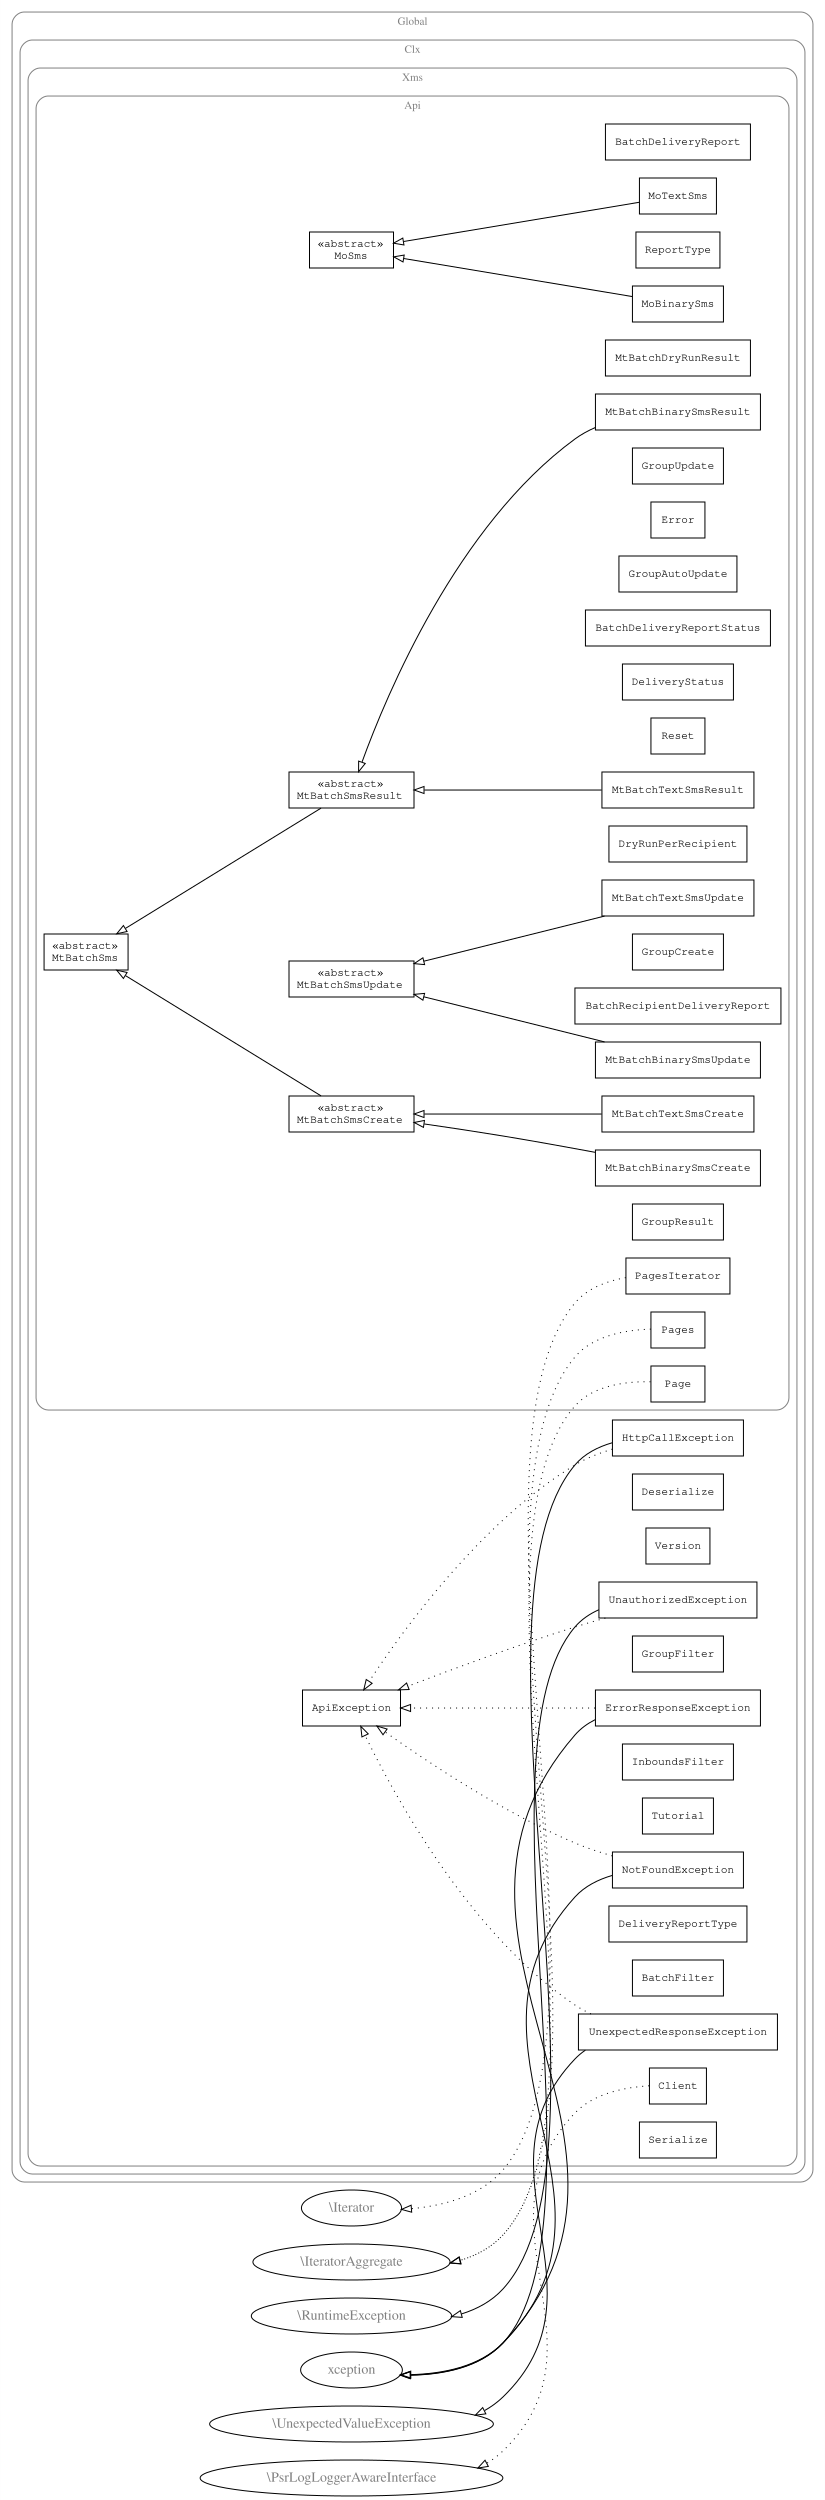
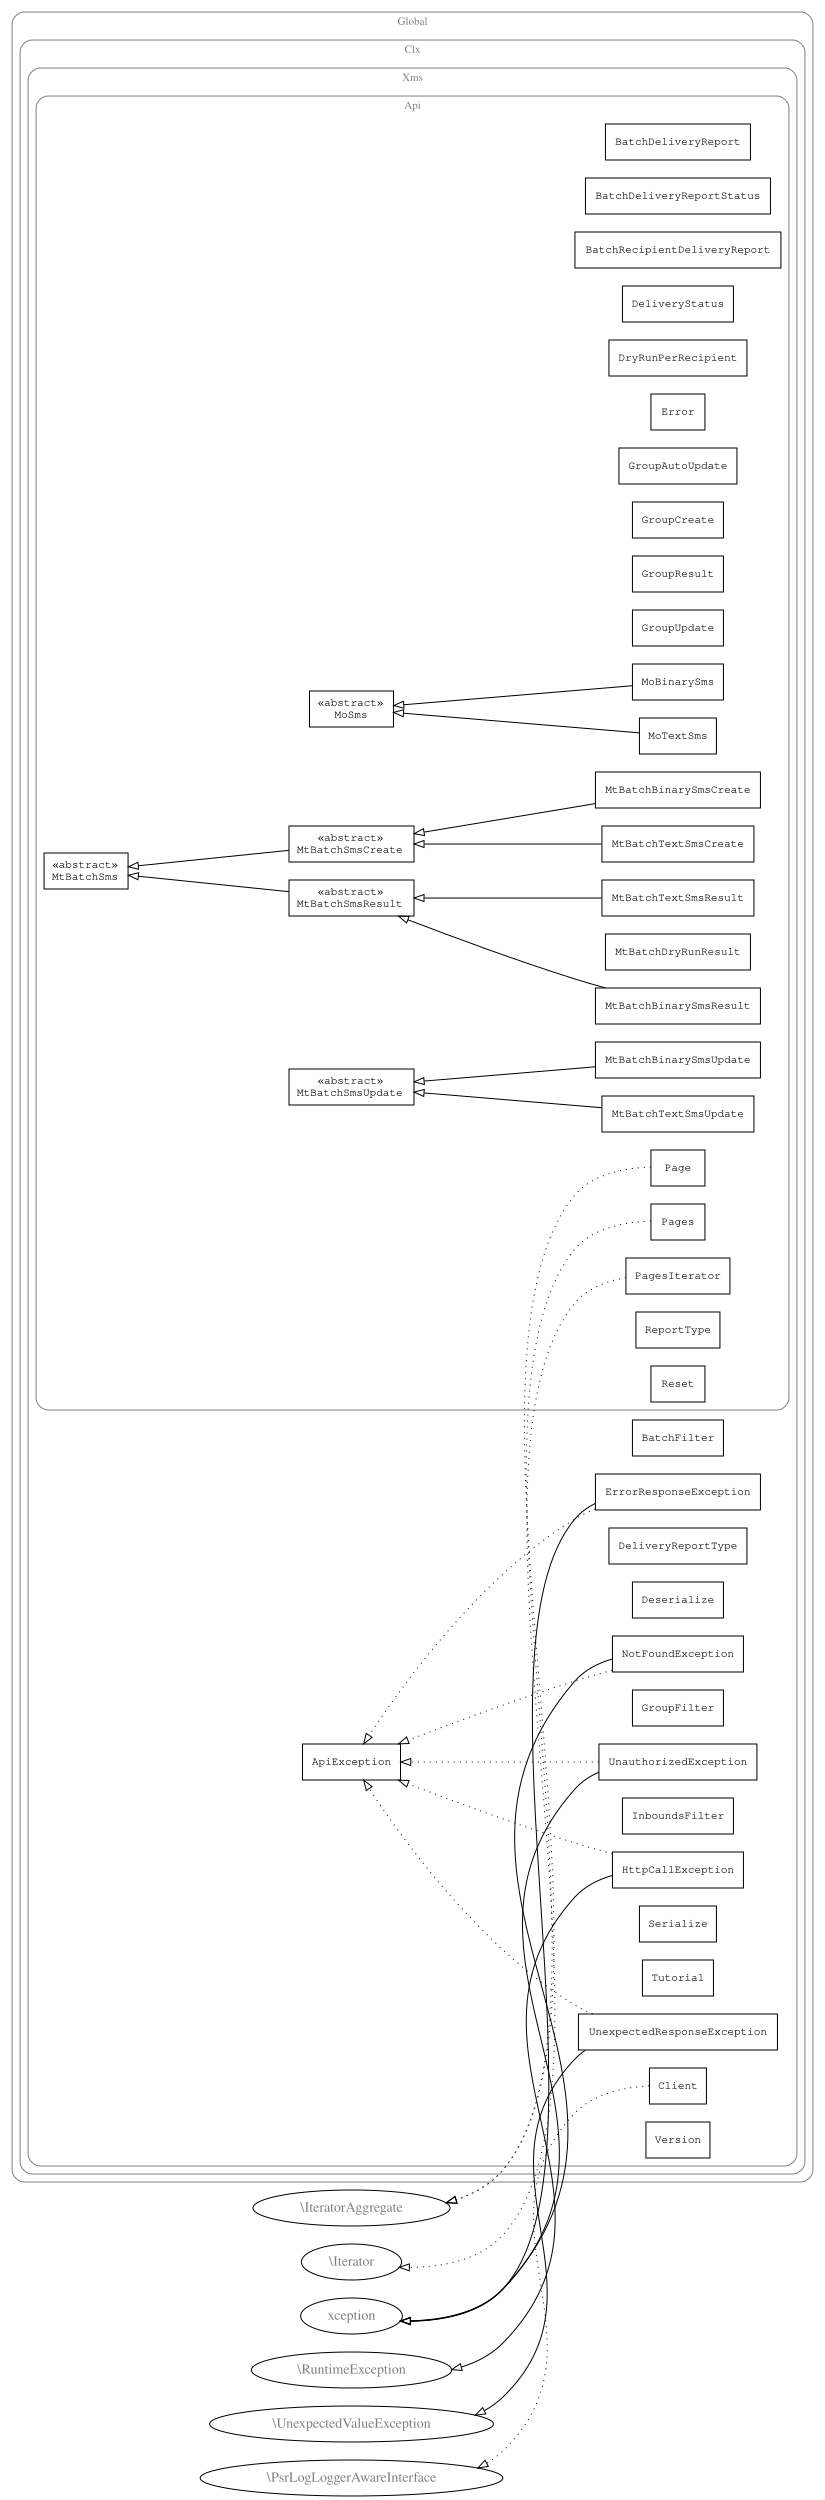
<svg xmlns="http://www.w3.org/2000/svg" width="825pt" height="2500pt" viewBox="0.00 0.00 824.87 2500.00">
  <g id="graph0" class="graph" transform="scale(1 1) rotate(0) translate(4 2496)">
    <polygon fill="white" stroke="none" points="-4,4 -4,-2496 820.873,-2496 820.873,4 -4,4" />
    <g id="clust1" class="cluster">
      <path fill="none" stroke="gray" d="M20,-314C20,-314 796.873,-314 796.873,-314 802.873,-314 808.873,-320 808.873,-326 808.873,-326 808.873,-2472 808.873,-2472 808.873,-2478 802.873,-2484 796.873,-2484 796.873,-2484 20,-2484 20,-2484 14,-2484 8,-2478 8,-2472 8,-2472 8,-326 8,-326 8,-320 14,-314 20,-314" />
      <text text-anchor="middle" x="408.437" y="-2471.2" font-family="Times,serif" font-size="11.00" fill="gray">Global</text>
    </g>
    <g id="clust2" class="cluster">
      <path fill="none" stroke="gray" d="M28,-322C28,-322 788.873,-322 788.873,-322 794.873,-322 800.873,-328 800.873,-334 800.873,-334 800.873,-2444 800.873,-2444 800.873,-2450 794.873,-2456 788.873,-2456 788.873,-2456 28,-2456 28,-2456 22,-2456 16,-2450 16,-2444 16,-2444 16,-334 16,-334 16,-328 22,-322 28,-322" />
      <text text-anchor="middle" x="408.437" y="-2443.2" font-family="Times,serif" font-size="11.00" fill="gray">Clx</text>
    </g>
    <g id="clust3" class="cluster">
      <path fill="none" stroke="gray" d="M36,-330C36,-330 780.873,-330 780.873,-330 786.873,-330 792.873,-336 792.873,-342 792.873,-342 792.873,-2416 792.873,-2416 792.873,-2422 786.873,-2428 780.873,-2428 780.873,-2428 36,-2428 36,-2428 30,-2428 24,-2422 24,-2416 24,-2416 24,-342 24,-342 24,-336 30,-330 36,-330" />
      <text text-anchor="middle" x="408.437" y="-2415.2" font-family="Times,serif" font-size="11.00" fill="gray">Xms</text>
    </g>
    <g id="clust4" class="cluster">
      <path fill="none" stroke="gray" d="M44,-1086C44,-1086 772.873,-1086 772.873,-1086 778.873,-1086 784.873,-1092 784.873,-1098 784.873,-1098 784.873,-2388 784.873,-2388 784.873,-2394 778.873,-2400 772.873,-2400 772.873,-2400 44,-2400 44,-2400 38,-2400 32,-2394 32,-2388 32,-2388 32,-1098 32,-1098 32,-1092 38,-1086 44,-1086" />
      <text text-anchor="middle" x="408.437" y="-2387.2" font-family="Times,serif" font-size="11.00" fill="gray">Api</text>
    </g>
    <g id="node1" class="node">
-       <polygon fill="none" stroke="black" points="389.437,-2264 305.437,-2264 305.437,-2228 389.437,-2228 389.437,-2264" />
-       <text text-anchor="start" x="313.437" y="-2249.2" font-family="Courier,monospace" font-size="11.00">«abstract»</text>
-       <text text-anchor="start" x="330.437" y="-2237.2" font-family="Courier,monospace" font-size="11.00">MoSms</text>
-     </g>
-     <g id="node2" class="node">
      <polygon fill="none" stroke="black" points="746.373,-2372 601.373,-2372 601.373,-2336 746.373,-2336 746.373,-2372" />
      <text text-anchor="middle" x="673.873" y="-2351.2" font-family="Courier,monospace" font-size="11.00">BatchDeliveryReport</text>
    </g>
+     <g id="node2" class="node">
+       <polygon fill="none" stroke="black" points="766.373,-2318 581.373,-2318 581.373,-2282 766.373,-2282 766.373,-2318" />
+       <text text-anchor="middle" x="673.873" y="-2297.2" font-family="Courier,monospace" font-size="11.00">BatchDeliveryReportStatus</text>
+     </g>
    <g id="node3" class="node">
+       <polygon fill="none" stroke="black" points="776.873,-2264 570.873,-2264 570.873,-2228 776.873,-2228 776.873,-2264" />
+       <text text-anchor="middle" x="673.873" y="-2243.2" font-family="Courier,monospace" font-size="11.00">BatchRecipientDeliveryReport</text>
+     </g>
+     <g id="node4" class="node">
+       <polygon fill="none" stroke="black" points="729.373,-2210 618.373,-2210 618.373,-2174 729.373,-2174 729.373,-2210" />
+       <text text-anchor="middle" x="673.873" y="-2189.2" font-family="Courier,monospace" font-size="11.00">DeliveryStatus</text>
+     </g>
+     <g id="node5" class="node">
+       <polygon fill="none" stroke="black" points="742.873,-2156 604.873,-2156 604.873,-2120 742.873,-2120 742.873,-2156" />
+       <text text-anchor="middle" x="673.873" y="-2135.2" font-family="Courier,monospace" font-size="11.00">DryRunPerRecipient</text>
+     </g>
+     <g id="node6" class="node">
+       <polygon fill="none" stroke="black" points="700.873,-2102 646.873,-2102 646.873,-2066 700.873,-2066 700.873,-2102" />
+       <text text-anchor="middle" x="673.873" y="-2081.2" font-family="Courier,monospace" font-size="11.00">Error</text>
+     </g>
+     <g id="node7" class="node">
+       <polygon fill="none" stroke="black" points="732.873,-2048 614.873,-2048 614.873,-2012 732.873,-2012 732.873,-2048" />
+       <text text-anchor="middle" x="673.873" y="-2027.2" font-family="Courier,monospace" font-size="11.00">GroupAutoUpdate</text>
+     </g>
+     <g id="node8" class="node">
+       <polygon fill="none" stroke="black" points="719.373,-1994 628.373,-1994 628.373,-1958 719.373,-1958 719.373,-1994" />
+       <text text-anchor="middle" x="673.873" y="-1973.2" font-family="Courier,monospace" font-size="11.00">GroupCreate</text>
+     </g>
+     <g id="node9" class="node">
+       <polygon fill="none" stroke="black" points="719.373,-1940 628.373,-1940 628.373,-1904 719.373,-1904 719.373,-1940" />
+       <text text-anchor="middle" x="673.873" y="-1919.2" font-family="Courier,monospace" font-size="11.00">GroupResult</text>
+     </g>
+     <g id="node10" class="node">
+       <polygon fill="none" stroke="black" points="719.373,-1886 628.373,-1886 628.373,-1850 719.373,-1850 719.373,-1886" />
+       <text text-anchor="middle" x="673.873" y="-1865.2" font-family="Courier,monospace" font-size="11.00">GroupUpdate</text>
+     </g>
+     <g id="node11" class="node">
+       <polygon fill="none" stroke="black" points="719.373,-1832 628.373,-1832 628.373,-1796 719.373,-1796 719.373,-1832" />
+       <text text-anchor="middle" x="673.873" y="-1811.2" font-family="Courier,monospace" font-size="11.00">MoBinarySms</text>
+     </g>
+     <g id="node12" class="node">
+       <polygon fill="none" stroke="black" points="389.437,-1805 305.437,-1805 305.437,-1769 389.437,-1769 389.437,-1805" />
+       <text text-anchor="start" x="313.437" y="-1790.2" font-family="Courier,monospace" font-size="11.00">«abstract»</text>
+       <text text-anchor="start" x="330.437" y="-1778.2" font-family="Courier,monospace" font-size="11.00">MoSms</text>
+     </g>
+     <g id="edge1" class="edge">
+       <path fill="none" stroke="black" d="M628.102,-1810.27C568.329,-1805.3 462.702,-1796.51 399.772,-1791.27" />
+       <polygon fill="none" stroke="black" points="399.93,-1787.77 389.674,-1790.43 399.349,-1794.75 399.93,-1787.77" />
+     </g>
+     <g id="node13" class="node">
+       <polygon fill="none" stroke="black" points="712.373,-1778 635.373,-1778 635.373,-1742 712.373,-1742 712.373,-1778" />
+       <text text-anchor="middle" x="673.873" y="-1757.2" font-family="Courier,monospace" font-size="11.00">MoTextSms</text>
+     </g>
+     <g id="edge2" class="edge">
+       <path fill="none" stroke="black" d="M635.339,-1763.12C577.153,-1767.97 465.073,-1777.29 399.548,-1782.75" />
+       <polygon fill="none" stroke="black" points="399.122,-1779.27 389.447,-1783.59 399.703,-1786.25 399.122,-1779.27" />
+     </g>
+     <g id="node14" class="node">
+       <polygon fill="none" stroke="black" points="756.373,-1724 591.373,-1724 591.373,-1688 756.373,-1688 756.373,-1724" />
+       <text text-anchor="middle" x="673.873" y="-1703.2" font-family="Courier,monospace" font-size="11.00">MtBatchBinarySmsCreate</text>
+     </g>
+     <g id="node19" class="node">
+       <polygon fill="none" stroke="black" points="409.937,-1670 284.937,-1670 284.937,-1634 409.937,-1634 409.937,-1670" />
+       <text text-anchor="start" x="313.437" y="-1655.2" font-family="Courier,monospace" font-size="11.00">«abstract»</text>
+       <text text-anchor="start" x="292.937" y="-1643.2" font-family="Courier,monospace" font-size="11.00">MtBatchSmsCreate</text>
+     </g>
+     <g id="edge3" class="edge">
+       <path fill="none" stroke="black" d="M591.004,-1692.37C538.296,-1683.6 470.448,-1672.31 419.917,-1663.9" />
+       <polygon fill="none" stroke="black" points="420.49,-1660.44 410.051,-1662.26 419.341,-1667.35 420.49,-1660.44" />
+     </g>
+     <g id="node15" class="node">
+       <polygon fill="none" stroke="black" points="756.373,-1508 591.373,-1508 591.373,-1472 756.373,-1472 756.373,-1508" />
+       <text text-anchor="middle" x="673.873" y="-1487.2" font-family="Courier,monospace" font-size="11.00">MtBatchBinarySmsResult</text>
+     </g>
+     <g id="node20" class="node">
+       <polygon fill="none" stroke="black" points="409.937,-1616 284.937,-1616 284.937,-1580 409.937,-1580 409.937,-1616" />
+       <text text-anchor="start" x="313.437" y="-1601.2" font-family="Courier,monospace" font-size="11.00">«abstract»</text>
+       <text text-anchor="start" x="292.937" y="-1589.2" font-family="Courier,monospace" font-size="11.00">MtBatchSmsResult</text>
+     </g>
+     <g id="edge4" class="edge">
+       <path fill="none" stroke="black" d="M601.302,-1508.07C591.047,-1510.91 580.661,-1513.93 570.873,-1517 513.333,-1535.05 448.677,-1559.02 403.966,-1576.19" />
+       <polygon fill="none" stroke="black" points="402.529,-1573 394.457,-1579.86 405.046,-1579.53 402.529,-1573" />
+     </g>
+     <g id="node16" class="node">
+       <polygon fill="none" stroke="black" points="756.373,-1454 591.373,-1454 591.373,-1418 756.373,-1418 756.373,-1454" />
+       <text text-anchor="middle" x="673.873" y="-1433.2" font-family="Courier,monospace" font-size="11.00">MtBatchBinarySmsUpdate</text>
+     </g>
+     <g id="node21" class="node">
+       <polygon fill="none" stroke="black" points="409.937,-1427 284.937,-1427 284.937,-1391 409.937,-1391 409.937,-1427" />
+       <text text-anchor="start" x="313.437" y="-1412.2" font-family="Courier,monospace" font-size="11.00">«abstract»</text>
+       <text text-anchor="start" x="292.937" y="-1400.2" font-family="Courier,monospace" font-size="11.00">MtBatchSmsUpdate</text>
+     </g>
+     <g id="edge5" class="edge">
+       <path fill="none" stroke="black" d="M591.004,-1429.19C538.406,-1424.81 470.731,-1419.18 420.233,-1414.97" />
+       <polygon fill="none" stroke="black" points="420.307,-1411.47 410.051,-1414.13 419.726,-1418.45 420.307,-1411.47" />
+     </g>
+     <g id="node17" class="node">
+       <polygon fill="none" stroke="black" points="746.373,-1562 601.373,-1562 601.373,-1526 746.373,-1526 746.373,-1562" />
+       <text text-anchor="middle" x="673.873" y="-1541.2" font-family="Courier,monospace" font-size="11.00">MtBatchDryRunResult</text>
+     </g>
+     <g id="node18" class="node">
+       <polygon fill="none" stroke="black" points="124,-1643 40,-1643 40,-1607 124,-1607 124,-1643" />
+       <text text-anchor="start" x="48" y="-1628.2" font-family="Courier,monospace" font-size="11.00">«abstract»</text>
+       <text text-anchor="start" x="48" y="-1616.2" font-family="Courier,monospace" font-size="11.00">MtBatchSms</text>
+     </g>
+     <g id="edge6" class="edge">
+       <path fill="none" stroke="black" d="M284.672,-1645.67C238.915,-1640.98 177.292,-1634.66 134.252,-1630.25" />
+       <polygon fill="none" stroke="black" points="134.581,-1626.77 124.276,-1629.23 133.867,-1633.73 134.581,-1626.77" />
+     </g>
+     <g id="edge7" class="edge">
+       <path fill="none" stroke="black" d="M284.672,-1604.33C238.915,-1609.02 177.292,-1615.34 134.252,-1619.75" />
+       <polygon fill="none" stroke="black" points="133.867,-1616.27 124.276,-1620.77 134.581,-1623.23 133.867,-1616.27" />
+     </g>
+     <g id="node22" class="node">
+       <polygon fill="none" stroke="black" points="749.873,-1670 597.873,-1670 597.873,-1634 749.873,-1634 749.873,-1670" />
+       <text text-anchor="middle" x="673.873" y="-1649.2" font-family="Courier,monospace" font-size="11.00">MtBatchTextSmsCreate</text>
+     </g>
+     <g id="edge8" class="edge">
+       <path fill="none" stroke="black" d="M597.625,-1652C544.188,-1652 472.874,-1652 420.23,-1652" />
+       <polygon fill="none" stroke="black" points="419.961,-1648.5 409.961,-1652 419.961,-1655.5 419.961,-1648.5" />
+     </g>
+     <g id="node23" class="node">
      <polygon fill="none" stroke="black" points="749.873,-1616 597.873,-1616 597.873,-1580 749.873,-1580 749.873,-1616" />
-       <text text-anchor="middle" x="673.873" y="-1595.2" font-family="Courier,monospace" font-size="11.00">MtBatchTextSmsUpdate</text>
-     </g>
-     <g id="node22" class="node">
-       <polygon fill="none" stroke="black" points="409.937,-1535 284.937,-1535 284.937,-1499 409.937,-1499 409.937,-1535" />
-       <text text-anchor="start" x="313.437" y="-1520.2" font-family="Courier,monospace" font-size="11.00">«abstract»</text>
-       <text text-anchor="start" x="292.937" y="-1508.2" font-family="Courier,monospace" font-size="11.00">MtBatchSmsUpdate</text>
-     </g>
-     <g id="edge3" class="edge">
-       <path fill="none" stroke="black" d="M600.467,-1579.92C546.58,-1566.47 473.386,-1548.2 419.76,-1534.81" />
-       <polygon fill="none" stroke="black" points="420.534,-1531.39 409.984,-1532.37 418.839,-1538.18 420.534,-1531.39" />
-     </g>
-     <g id="node4" class="node">
-       <polygon fill="none" stroke="black" points="715.873,-2264 631.873,-2264 631.873,-2228 715.873,-2228 715.873,-2264" />
-       <text text-anchor="middle" x="673.873" y="-2243.2" font-family="Courier,monospace" font-size="11.00">ReportType</text>
-     </g>
-     <g id="node5" class="node">
-       <polygon fill="none" stroke="black" points="756.373,-2102 591.373,-2102 591.373,-2066 756.373,-2066 756.373,-2102" />
-       <text text-anchor="middle" x="673.873" y="-2081.2" font-family="Courier,monospace" font-size="11.00">MtBatchBinarySmsResult</text>
-     </g>
-     <g id="node23" class="node">
-       <polygon fill="none" stroke="black" points="409.937,-1724 284.937,-1724 284.937,-1688 409.937,-1688 409.937,-1724" />
-       <text text-anchor="start" x="313.437" y="-1709.2" font-family="Courier,monospace" font-size="11.00">«abstract»</text>
-       <text text-anchor="start" x="292.937" y="-1697.2" font-family="Courier,monospace" font-size="11.00">MtBatchSmsResult</text>
-     </g>
-     <g id="edge6" class="edge">
-       <path fill="none" stroke="black" d="M591.219,-2068.47C583.994,-2065.33 577.079,-2061.55 570.873,-2057 452.939,-1970.59 382.329,-1801.02 358.023,-1734.11" />
-       <polygon fill="none" stroke="black" points="361.174,-1732.53 354.52,-1724.28 354.581,-1734.88 361.174,-1732.53" />
-     </g>
-     <g id="node6" class="node">
-       <polygon fill="none" stroke="black" points="746.373,-2156 601.373,-2156 601.373,-2120 746.373,-2120 746.373,-2156" />
-       <text text-anchor="middle" x="673.873" y="-2135.2" font-family="Courier,monospace" font-size="11.00">MtBatchDryRunResult</text>
-     </g>
-     <g id="node7" class="node">
-       <polygon fill="none" stroke="black" points="712.373,-2318 635.373,-2318 635.373,-2282 712.373,-2282 712.373,-2318" />
-       <text text-anchor="middle" x="673.873" y="-2297.2" font-family="Courier,monospace" font-size="11.00">MoTextSms</text>
-     </g>
-     <g id="edge7" class="edge">
-       <path fill="none" stroke="black" d="M635.339,-2293.75C577.153,-2284.07 465.073,-2265.41 399.548,-2254.51" />
-       <polygon fill="none" stroke="black" points="399.886,-2251.02 389.447,-2252.83 398.736,-2257.92 399.886,-2251.02" />
-     </g>
-     <g id="node8" class="node">
-       <polygon fill="none" stroke="black" points="719.373,-2048 628.373,-2048 628.373,-2012 719.373,-2012 719.373,-2048" />
-       <text text-anchor="middle" x="673.873" y="-2027.2" font-family="Courier,monospace" font-size="11.00">GroupUpdate</text>
-     </g>
-     <g id="node9" class="node">
-       <polygon fill="none" stroke="black" points="700.873,-1994 646.873,-1994 646.873,-1958 700.873,-1958 700.873,-1994" />
-       <text text-anchor="middle" x="673.873" y="-1973.2" font-family="Courier,monospace" font-size="11.00">Error</text>
-     </g>
-     <g id="node10" class="node">
-       <polygon fill="none" stroke="black" points="124,-1562 40,-1562 40,-1526 124,-1526 124,-1562" />
-       <text text-anchor="start" x="48" y="-1547.2" font-family="Courier,monospace" font-size="11.00">«abstract»</text>
-       <text text-anchor="start" x="48" y="-1535.2" font-family="Courier,monospace" font-size="11.00">MtBatchSms</text>
-     </g>
-     <g id="node11" class="node">
-       <polygon fill="none" stroke="black" points="732.873,-1940 614.873,-1940 614.873,-1904 732.873,-1904 732.873,-1940" />
-       <text text-anchor="middle" x="673.873" y="-1919.2" font-family="Courier,monospace" font-size="11.00">GroupAutoUpdate</text>
-     </g>
-     <g id="node12" class="node">
-       <polygon fill="none" stroke="black" points="766.373,-1886 581.373,-1886 581.373,-1850 766.373,-1850 766.373,-1886" />
-       <text text-anchor="middle" x="673.873" y="-1865.2" font-family="Courier,monospace" font-size="11.00">BatchDeliveryReportStatus</text>
-     </g>
-     <g id="node13" class="node">
-       <polygon fill="none" stroke="black" points="729.373,-1832 618.373,-1832 618.373,-1796 729.373,-1796 729.373,-1832" />
-       <text text-anchor="middle" x="673.873" y="-1811.2" font-family="Courier,monospace" font-size="11.00">DeliveryStatus</text>
-     </g>
-     <g id="node14" class="node">
-       <polygon fill="none" stroke="black" points="700.873,-1778 646.873,-1778 646.873,-1742 700.873,-1742 700.873,-1778" />
-       <text text-anchor="middle" x="673.873" y="-1757.2" font-family="Courier,monospace" font-size="11.00">Reset</text>
-     </g>
-     <g id="node15" class="node">
+       <text text-anchor="middle" x="673.873" y="-1595.2" font-family="Courier,monospace" font-size="11.00">MtBatchTextSmsResult</text>
+     </g>
+     <g id="edge9" class="edge">
+       <path fill="none" stroke="black" d="M597.625,-1598C544.188,-1598 472.874,-1598 420.23,-1598" />
+       <polygon fill="none" stroke="black" points="419.961,-1594.5 409.961,-1598 419.961,-1601.5 419.961,-1594.5" />
+     </g>
+     <g id="node24" class="node">
+       <polygon fill="none" stroke="black" points="749.873,-1400 597.873,-1400 597.873,-1364 749.873,-1364 749.873,-1400" />
+       <text text-anchor="middle" x="673.873" y="-1379.2" font-family="Courier,monospace" font-size="11.00">MtBatchTextSmsUpdate</text>
+     </g>
+     <g id="edge10" class="edge">
+       <path fill="none" stroke="black" d="M597.625,-1388.26C544.188,-1392.71 472.874,-1398.64 420.23,-1403.03" />
+       <polygon fill="none" stroke="black" points="419.637,-1399.56 409.961,-1403.88 420.217,-1406.54 419.637,-1399.56" />
+     </g>
+     <g id="node25" class="node">
+       <polygon fill="none" stroke="black" points="700.873,-1346 646.873,-1346 646.873,-1310 700.873,-1310 700.873,-1346" />
+       <text text-anchor="middle" x="673.873" y="-1325.2" font-family="Courier,monospace" font-size="11.00">Page</text>
+     </g>
+     <g id="node45" class="node">
+       <ellipse fill="none" stroke="black" cx="347.437" cy="-288" rx="98.583" ry="18" />
+       <text text-anchor="middle" x="347.437" y="-284.3" font-family="Times,serif" font-size="14.00" fill="gray">\IteratorAggregate</text>
+     </g>
+     <g id="edge11" class="edge">
+       <path fill="none" stroke="black" stroke-dasharray="1,5" d="M646.696,-1328.92C623.01,-1328.2 589.126,-1322.99 570.873,-1301 432.101,-1133.84 638.591,-492.371 498.873,-326 486.814,-311.641 470.19,-302.281 452.376,-296.263" />
+       <polygon fill="none" stroke="black" points="452.963,-292.784 442.378,-293.253 450.945,-299.487 452.963,-292.784" />
+     </g>
+     <g id="node26" class="node">
+       <polygon fill="none" stroke="black" points="700.873,-1292 646.873,-1292 646.873,-1256 700.873,-1256 700.873,-1292" />
+       <text text-anchor="middle" x="673.873" y="-1271.2" font-family="Courier,monospace" font-size="11.00">Pages</text>
+     </g>
+     <g id="edge12" class="edge">
+       <path fill="none" stroke="black" stroke-dasharray="1,5" d="M646.718,-1274.91C623.047,-1274.17 589.174,-1268.95 570.873,-1247 439.404,-1089.33 631.234,-482.923 498.873,-326 486.783,-311.667 470.146,-302.319 452.327,-296.304" />
+       <polygon fill="none" stroke="black" points="452.912,-292.825 442.328,-293.296 450.895,-299.529 452.912,-292.825" />
+     </g>
+     <g id="node27" class="node">
      <polygon fill="none" stroke="black" points="725.873,-1238 621.873,-1238 621.873,-1202 725.873,-1202 725.873,-1238" />
      <text text-anchor="middle" x="673.873" y="-1217.2" font-family="Courier,monospace" font-size="11.00">PagesIterator</text>
    </g>
-     <g id="node47" class="node">
-       <ellipse fill="none" stroke="black" cx="347.437" cy="-288" rx="50.091" ry="18" />
-       <text text-anchor="middle" x="347.437" y="-284.3" font-family="Times,serif" font-size="14.00" fill="gray">\Iterator</text>
-     </g>
-     <g id="edge10" class="edge">
-       <path fill="none" stroke="black" stroke-dasharray="1,5" d="M621.699,-1218.38C602.975,-1215.07 583.344,-1207.88 570.873,-1193 446.706,-1044.81 623.88,-473.478 498.873,-326 476.712,-299.855 439.421,-290.312 407.512,-287.326" />
-       <polygon fill="none" stroke="black" points="407.599,-283.823 397.367,-286.575 407.081,-290.804 407.599,-283.823" />
-     </g>
-     <g id="node16" class="node">
-       <polygon fill="none" stroke="black" points="742.873,-1670 604.873,-1670 604.873,-1634 742.873,-1634 742.873,-1670" />
-       <text text-anchor="middle" x="673.873" y="-1649.2" font-family="Courier,monospace" font-size="11.00">DryRunPerRecipient</text>
-     </g>
-     <g id="node17" class="node">
-       <polygon fill="none" stroke="black" points="719.373,-2210 628.373,-2210 628.373,-2174 719.373,-2174 719.373,-2210" />
-       <text text-anchor="middle" x="673.873" y="-2189.2" font-family="Courier,monospace" font-size="11.00">MoBinarySms</text>
-     </g>
-     <g id="edge11" class="edge">
-       <path fill="none" stroke="black" d="M628.102,-2199.45C568.329,-2209.4 462.702,-2226.98 399.772,-2237.46" />
-       <polygon fill="none" stroke="black" points="398.964,-2234.04 389.674,-2239.14 400.113,-2240.95 398.964,-2234.04" />
-     </g>
-     <g id="node18" class="node">
-       <polygon fill="none" stroke="black" points="719.373,-1562 628.373,-1562 628.373,-1526 719.373,-1526 719.373,-1562" />
-       <text text-anchor="middle" x="673.873" y="-1541.2" font-family="Courier,monospace" font-size="11.00">GroupCreate</text>
-     </g>
-     <g id="node19" class="node">
-       <polygon fill="none" stroke="black" points="409.937,-1400 284.937,-1400 284.937,-1364 409.937,-1364 409.937,-1400" />
-       <text text-anchor="start" x="313.437" y="-1385.2" font-family="Courier,monospace" font-size="11.00">«abstract»</text>
-       <text text-anchor="start" x="292.937" y="-1373.2" font-family="Courier,monospace" font-size="11.00">MtBatchSmsCreate</text>
-     </g>
-     <g id="edge14" class="edge">
-       <path fill="none" stroke="black" d="M316.984,-1400.11C269.135,-1429.54 174.532,-1487.71 121.446,-1520.36" />
-       <polygon fill="none" stroke="black" points="119.351,-1517.54 112.666,-1525.76 123.018,-1523.5 119.351,-1517.54" />
-     </g>
-     <g id="node20" class="node">
-       <polygon fill="none" stroke="black" points="776.873,-1508 570.873,-1508 570.873,-1472 776.873,-1472 776.873,-1508" />
-       <text text-anchor="middle" x="673.873" y="-1487.2" font-family="Courier,monospace" font-size="11.00">BatchRecipientDeliveryReport</text>
-     </g>
-     <g id="node21" class="node">
-       <polygon fill="none" stroke="black" points="756.373,-1346 591.373,-1346 591.373,-1310 756.373,-1310 756.373,-1346" />
-       <text text-anchor="middle" x="673.873" y="-1325.2" font-family="Courier,monospace" font-size="11.00">MtBatchBinarySmsCreate</text>
-     </g>
-     <g id="edge15" class="edge">
-       <path fill="none" stroke="black" d="M591.104,-1343.68C562.026,-1349.08 529.027,-1355.02 498.873,-1360 473.237,-1364.23 445.073,-1368.46 420.116,-1372.06" />
-       <polygon fill="none" stroke="black" points="419.399,-1368.63 409.998,-1373.52 420.394,-1375.56 419.399,-1368.63" />
-     </g>
-     <g id="edge16" class="edge">
-       <path fill="none" stroke="black" d="M316.984,-1687.89C269.135,-1658.46 174.532,-1600.29 121.446,-1567.64" />
-       <polygon fill="none" stroke="black" points="123.018,-1564.5 112.666,-1562.24 119.351,-1570.46 123.018,-1564.5" />
-     </g>
-     <g id="node24" class="node">
-       <polygon fill="none" stroke="black" points="749.873,-1724 597.873,-1724 597.873,-1688 749.873,-1688 749.873,-1724" />
-       <text text-anchor="middle" x="673.873" y="-1703.2" font-family="Courier,monospace" font-size="11.00">MtBatchTextSmsResult</text>
-     </g>
-     <g id="edge17" class="edge">
-       <path fill="none" stroke="black" d="M597.625,-1706C544.188,-1706 472.874,-1706 420.23,-1706" />
-       <polygon fill="none" stroke="black" points="419.961,-1702.5 409.961,-1706 419.961,-1709.5 419.961,-1702.5" />
-     </g>
-     <g id="node25" class="node">
-       <polygon fill="none" stroke="black" points="749.873,-1400 597.873,-1400 597.873,-1364 749.873,-1364 749.873,-1400" />
-       <text text-anchor="middle" x="673.873" y="-1379.2" font-family="Courier,monospace" font-size="11.00">MtBatchTextSmsCreate</text>
-     </g>
-     <g id="edge18" class="edge">
-       <path fill="none" stroke="black" d="M597.625,-1382C544.188,-1382 472.874,-1382 420.23,-1382" />
-       <polygon fill="none" stroke="black" points="419.961,-1378.5 409.961,-1382 419.961,-1385.5 419.961,-1378.5" />
-     </g>
-     <g id="node26" class="node">
-       <polygon fill="none" stroke="black" points="719.373,-1292 628.373,-1292 628.373,-1256 719.373,-1256 719.373,-1292" />
-       <text text-anchor="middle" x="673.873" y="-1271.2" font-family="Courier,monospace" font-size="11.00">GroupResult</text>
-     </g>
-     <g id="node27" class="node">
-       <polygon fill="none" stroke="black" points="700.873,-1184 646.873,-1184 646.873,-1148 700.873,-1148 700.873,-1184" />
-       <text text-anchor="middle" x="673.873" y="-1163.2" font-family="Courier,monospace" font-size="11.00">Pages</text>
-     </g>
-     <g id="node50" class="node">
-       <ellipse fill="none" stroke="black" cx="347.437" cy="-234" rx="98.583" ry="18" />
-       <text text-anchor="middle" x="347.437" y="-230.3" font-family="Times,serif" font-size="14.00" fill="gray">\IteratorAggregate</text>
-     </g>
-     <g id="edge20" class="edge">
-       <path fill="none" stroke="black" stroke-dasharray="1,5" d="M646.737,-1166.89C623.079,-1166.15 589.215,-1160.91 570.873,-1139 445.218,-988.883 630.516,-405.895 498.873,-261 487.388,-248.359 472.168,-240.367 455.817,-235.487" />
-       <polygon fill="none" stroke="black" points="456.637,-232.084 446.079,-232.961 454.88,-238.86 456.637,-232.084" />
+     <g id="node46" class="node">
+       <ellipse fill="none" stroke="black" cx="347.437" cy="-234" rx="50.091" ry="18" />
+       <text text-anchor="middle" x="347.437" y="-230.3" font-family="Times,serif" font-size="14.00" fill="gray">\Iterator</text>
+     </g>
+     <g id="edge13" class="edge">
+       <path fill="none" stroke="black" stroke-dasharray="1,5" d="M621.655,-1218.42C602.925,-1215.11 583.301,-1207.92 570.873,-1193 437.917,-1033.4 638.197,-415.078 498.873,-261 475.829,-235.515 437.608,-228.903 405.46,-228.592" />
+       <polygon fill="none" stroke="black" points="405.227,-225.095 395.263,-228.697 405.298,-232.094 405.227,-225.095" />
    </g>
    <g id="node28" class="node">
-       <polygon fill="none" stroke="black" points="756.373,-1454 591.373,-1454 591.373,-1418 756.373,-1418 756.373,-1454" />
-       <text text-anchor="middle" x="673.873" y="-1433.2" font-family="Courier,monospace" font-size="11.00">MtBatchBinarySmsUpdate</text>
-     </g>
-     <g id="edge21" class="edge">
-       <path fill="none" stroke="black" d="M600.467,-1454.08C546.58,-1467.53 473.386,-1485.8 419.76,-1499.19" />
-       <polygon fill="none" stroke="black" points="418.839,-1495.82 409.984,-1501.63 420.534,-1502.61 418.839,-1495.82" />
+       <polygon fill="none" stroke="black" points="715.873,-1184 631.873,-1184 631.873,-1148 715.873,-1148 715.873,-1184" />
+       <text text-anchor="middle" x="673.873" y="-1163.2" font-family="Courier,monospace" font-size="11.00">ReportType</text>
    </g>
    <g id="node29" class="node">
      <polygon fill="none" stroke="black" points="700.873,-1130 646.873,-1130 646.873,-1094 700.873,-1094 700.873,-1130" />
-       <text text-anchor="middle" x="673.873" y="-1109.2" font-family="Courier,monospace" font-size="11.00">Page</text>
-     </g>
-     <g id="edge24" class="edge">
-       <path fill="none" stroke="black" stroke-dasharray="1,5" d="M646.441,-1114.26C622.917,-1114.69 589.441,-1111.06 570.873,-1090 448.595,-951.284 623.549,-397.564 498.873,-261 487.539,-248.585 472.602,-240.662 456.539,-235.766" />
-       <polygon fill="none" stroke="black" points="456.976,-232.262 446.414,-233.097 455.192,-239.031 456.976,-232.262" />
+       <text text-anchor="middle" x="673.873" y="-1109.2" font-family="Courier,monospace" font-size="11.00">Reset</text>
    </g>
    <g id="node30" class="node">
-       <polygon fill="none" stroke="black" points="739.373,-1076 608.373,-1076 608.373,-1040 739.373,-1040 739.373,-1076" />
-       <text text-anchor="middle" x="673.873" y="-1055.2" font-family="Courier,monospace" font-size="11.00">HttpCallException</text>
+       <polygon fill="none" stroke="black" points="719.373,-1076 628.373,-1076 628.373,-1040 719.373,-1040 719.373,-1076" />
+       <text text-anchor="middle" x="673.873" y="-1055.2" font-family="Courier,monospace" font-size="11.00">BatchFilter</text>
+     </g>
+     <g id="node31" class="node">
+       <polygon fill="none" stroke="black" points="702.373,-428 645.373,-428 645.373,-392 702.373,-392 702.373,-428" />
+       <text text-anchor="middle" x="673.873" y="-407.2" font-family="Courier,monospace" font-size="11.00">Client</text>
+     </g>
+     <g id="node47" class="node">
+       <ellipse fill="none" stroke="black" cx="347.437" cy="-18" rx="151.373" ry="18" />
+       <text text-anchor="middle" x="347.437" y="-14.3" font-family="Times,serif" font-size="14.00" fill="gray">\PsrLogLoggerAwareInterface</text>
+     </g>
+     <g id="edge14" class="edge">
+       <path fill="none" stroke="black" stroke-dasharray="1,5" d="M645.098,-410.209C622.008,-408.826 589.948,-403.031 570.873,-383 464.954,-271.771 609.219,-151.839 498.873,-45 494.057,-40.337 488.726,-36.331 483.028,-32.898" />
+       <polygon fill="none" stroke="black" points="484.265,-29.59 473.796,-27.963 480.965,-35.764 484.265,-29.59" />
+     </g>
+     <g id="node32" class="node">
+       <polygon fill="none" stroke="black" points="742.873,-968 604.873,-968 604.873,-932 742.873,-932 742.873,-968" />
+       <text text-anchor="middle" x="673.873" y="-947.2" font-family="Courier,monospace" font-size="11.00">DeliveryReportType</text>
+     </g>
+     <g id="node33" class="node">
+       <polygon fill="none" stroke="black" points="719.373,-914 628.373,-914 628.373,-878 719.373,-878 719.373,-914" />
+       <text text-anchor="middle" x="673.873" y="-893.2" font-family="Courier,monospace" font-size="11.00">Deserialize</text>
+     </g>
+     <g id="node34" class="node">
+       <polygon fill="none" stroke="black" points="756.373,-1022 591.373,-1022 591.373,-986 756.373,-986 756.373,-1022" />
+       <text text-anchor="middle" x="673.873" y="-1001.2" font-family="Courier,monospace" font-size="11.00">ErrorResponseException</text>
    </g>
    <g id="node44" class="node">
-       <polygon fill="none" stroke="black" points="396.437,-806 298.437,-806 298.437,-770 396.437,-770 396.437,-806" />
-       <text text-anchor="middle" x="347.437" y="-785.2" font-family="Courier,monospace" font-size="11.00">ApiException</text>
-     </g>
-     <g id="edge2" class="edge">
-       <path fill="none" stroke="black" stroke-dasharray="1,5" d="M608.296,-1046.87C595.343,-1043.02 582.236,-1037.88 570.873,-1031 476.669,-973.997 398.356,-865.304 365.309,-814.902" />
-       <polygon fill="none" stroke="black" points="368.044,-812.687 359.672,-806.195 362.168,-816.491 368.044,-812.687" />
-     </g>
-     <g id="node45" class="node">
-       <ellipse fill="none" stroke="black" cx="347.437" cy="-180" rx="100.182" ry="18" />
-       <text text-anchor="middle" x="347.437" y="-176.3" font-family="Times,serif" font-size="14.00" fill="gray">\RuntimeException</text>
-     </g>
-     <g id="edge1" class="edge">
-       <path fill="none" stroke="black" d="M608.175,-1053.24C593.978,-1049.14 580.368,-1042.28 570.873,-1031 452.518,-890.367 622.838,-342.714 498.873,-207 487.758,-194.832 473.182,-186.978 457.477,-182.063" />
-       <polygon fill="none" stroke="black" points="458.142,-178.617 447.574,-179.369 456.305,-185.371 458.142,-178.617" />
-     </g>
-     <g id="node31" class="node">
-       <polygon fill="none" stroke="black" points="719.373,-1022 628.373,-1022 628.373,-986 719.373,-986 719.373,-1022" />
-       <text text-anchor="middle" x="673.873" y="-1001.2" font-family="Courier,monospace" font-size="11.00">Deserialize</text>
-     </g>
-     <g id="node32" class="node">
-       <polygon fill="none" stroke="black" points="705.873,-968 641.873,-968 641.873,-932 705.873,-932 705.873,-968" />
-       <text text-anchor="middle" x="673.873" y="-947.2" font-family="Courier,monospace" font-size="11.00">Version</text>
-     </g>
-     <g id="node33" class="node">
-       <polygon fill="none" stroke="black" points="752.873,-914 594.873,-914 594.873,-878 752.873,-878 752.873,-914" />
-       <text text-anchor="middle" x="673.873" y="-893.2" font-family="Courier,monospace" font-size="11.00">UnauthorizedException</text>
-     </g>
-     <g id="edge5" class="edge">
-       <path fill="none" stroke="black" stroke-dasharray="1,5" d="M601.302,-877.933C591.047,-875.09 580.661,-872.071 570.873,-869 513.333,-850.949 448.677,-826.979 403.966,-809.807" />
-       <polygon fill="none" stroke="black" points="405.046,-806.472 394.457,-806.141 402.529,-813.004 405.046,-806.472" />
-     </g>
-     <g id="node46" class="node">
-       <ellipse fill="none" stroke="black" cx="347.437" cy="-126" rx="50.892" ry="18" />
-       <text text-anchor="middle" x="347.437" y="-122.3" font-family="Times,serif" font-size="14.00" fill="gray">xception</text>
-     </g>
-     <g id="edge4" class="edge">
-       <path fill="none" stroke="black" d="M594.814,-886.269C585.694,-882.182 577.351,-876.596 570.873,-869 467.107,-747.325 607.492,-270.364 498.873,-153 475.779,-128.047 438.116,-121.309 406.253,-120.803" />
-       <polygon fill="none" stroke="black" points="406.124,-117.303 396.138,-120.842 406.152,-124.303 406.124,-117.303" />
-     </g>
-     <g id="node34" class="node">
-       <polygon fill="none" stroke="black" points="719.373,-860 628.373,-860 628.373,-824 719.373,-824 719.373,-860" />
-       <text text-anchor="middle" x="673.873" y="-839.2" font-family="Courier,monospace" font-size="11.00">GroupFilter</text>
+       <polygon fill="none" stroke="black" points="396.437,-752 298.437,-752 298.437,-716 396.437,-716 396.437,-752" />
+       <text text-anchor="middle" x="347.437" y="-731.2" font-family="Courier,monospace" font-size="11.00">ApiException</text>
+     </g>
+     <g id="edge16" class="edge">
+       <path fill="none" stroke="black" stroke-dasharray="1,5" d="M591.218,-986.978C584.112,-984.142 577.22,-980.841 570.873,-977 476.669,-919.997 398.356,-811.304 365.309,-760.902" />
+       <polygon fill="none" stroke="black" points="368.044,-758.687 359.672,-752.195 362.168,-762.491 368.044,-758.687" />
+     </g>
+     <g id="node48" class="node">
+       <ellipse fill="none" stroke="black" cx="347.437" cy="-180" rx="50.892" ry="18" />
+       <text text-anchor="middle" x="347.437" y="-176.3" font-family="Times,serif" font-size="14.00" fill="gray">xception</text>
+     </g>
+     <g id="edge15" class="edge">
+       <path fill="none" stroke="black" d="M591.05,-992.534C583.396,-988.638 576.437,-983.57 570.873,-977 459.814,-845.848 615.163,-333.537 498.873,-207 475.867,-181.966 438.203,-175.228 406.319,-174.743" />
+       <polygon fill="none" stroke="black" points="406.179,-171.243 396.196,-174.789 406.212,-178.243 406.179,-171.243" />
    </g>
    <g id="node35" class="node">
-       <polygon fill="none" stroke="black" points="756.373,-806 591.373,-806 591.373,-770 756.373,-770 756.373,-806" />
-       <text text-anchor="middle" x="673.873" y="-785.2" font-family="Courier,monospace" font-size="11.00">ErrorResponseException</text>
-     </g>
-     <g id="edge9" class="edge">
-       <path fill="none" stroke="black" stroke-dasharray="1,5" d="M591.004,-788C533.577,-788 458.176,-788 406.782,-788" />
-       <polygon fill="none" stroke="black" points="406.516,-784.5 396.516,-788 406.516,-791.5 406.516,-784.5" />
-     </g>
-     <g id="edge8" class="edge">
-       <path fill="none" stroke="black" d="M591.211,-776.396C583.527,-772.526 576.517,-767.501 570.873,-761 392.483,-555.522 685.454,-351.069 498.873,-153 475.642,-128.339 438.162,-121.561 406.425,-120.962" />
-       <polygon fill="none" stroke="black" points="406.346,-117.462 396.349,-120.97 406.351,-124.462 406.346,-117.462" />
+       <polygon fill="none" stroke="black" points="719.373,-806 628.373,-806 628.373,-770 719.373,-770 719.373,-806" />
+       <text text-anchor="middle" x="673.873" y="-785.2" font-family="Courier,monospace" font-size="11.00">GroupFilter</text>
    </g>
    <g id="node36" class="node">
-       <polygon fill="none" stroke="black" points="729.373,-752 618.373,-752 618.373,-716 729.373,-716 729.373,-752" />
-       <text text-anchor="middle" x="673.873" y="-731.2" font-family="Courier,monospace" font-size="11.00">InboundsFilter</text>
+       <polygon fill="none" stroke="black" points="739.373,-644 608.373,-644 608.373,-608 739.373,-608 739.373,-644" />
+       <text text-anchor="middle" x="673.873" y="-623.2" font-family="Courier,monospace" font-size="11.00">HttpCallException</text>
+     </g>
+     <g id="edge18" class="edge">
+       <path fill="none" stroke="black" stroke-dasharray="1,5" d="M608.142,-642.19C595.714,-645.565 582.846,-649.244 570.873,-653 513.333,-671.051 448.677,-695.021 403.966,-712.193" />
+       <polygon fill="none" stroke="black" points="402.529,-708.996 394.457,-715.859 405.046,-715.528 402.529,-708.996" />
+     </g>
+     <g id="node49" class="node">
+       <ellipse fill="none" stroke="black" cx="347.437" cy="-126" rx="100.182" ry="18" />
+       <text text-anchor="middle" x="347.437" y="-122.3" font-family="Times,serif" font-size="14.00" fill="gray">\RuntimeException</text>
+     </g>
+     <g id="edge17" class="edge">
+       <path fill="none" stroke="black" d="M608.216,-620.586C594.191,-616.487 580.65,-609.793 570.873,-599 436.072,-450.189 639.602,-296.218 498.873,-153 487.476,-141.401 472.915,-133.809 457.358,-128.969" />
+       <polygon fill="none" stroke="black" points="458.131,-125.551 447.562,-126.299 456.29,-132.305 458.131,-125.551" />
    </g>
    <g id="node37" class="node">
-       <polygon fill="none" stroke="black" points="709.373,-698 638.373,-698 638.373,-662 709.373,-662 709.373,-698" />
-       <text text-anchor="middle" x="673.873" y="-677.2" font-family="Courier,monospace" font-size="11.00">Tutorial</text>
+       <polygon fill="none" stroke="black" points="729.373,-698 618.373,-698 618.373,-662 729.373,-662 729.373,-698" />
+       <text text-anchor="middle" x="673.873" y="-677.2" font-family="Courier,monospace" font-size="11.00">InboundsFilter</text>
    </g>
    <g id="node38" class="node">
+       <polygon fill="none" stroke="black" points="739.373,-860 608.373,-860 608.373,-824 739.373,-824 739.373,-860" />
+       <text text-anchor="middle" x="673.873" y="-839.2" font-family="Courier,monospace" font-size="11.00">NotFoundException</text>
+     </g>
+     <g id="edge20" class="edge">
+       <path fill="none" stroke="black" stroke-dasharray="1,5" d="M608.142,-825.81C595.714,-822.435 582.846,-818.756 570.873,-815 513.333,-796.949 448.677,-772.979 403.966,-755.807" />
+       <polygon fill="none" stroke="black" points="405.046,-752.472 394.457,-752.141 402.529,-759.004 405.046,-752.472" />
+     </g>
+     <g id="edge19" class="edge">
+       <path fill="none" stroke="black" d="M608.153,-836.954C594.044,-832.853 580.48,-826.066 570.873,-815 392.483,-609.522 685.454,-405.069 498.873,-207 475.642,-182.339 438.162,-175.561 406.425,-174.962" />
+       <polygon fill="none" stroke="black" points="406.346,-171.462 396.349,-174.97 406.351,-178.462 406.346,-171.462" />
+     </g>
+     <g id="node39" class="node">
+       <polygon fill="none" stroke="black" points="712.373,-590 635.373,-590 635.373,-554 712.373,-554 712.373,-590" />
+       <text text-anchor="middle" x="673.873" y="-569.2" font-family="Courier,monospace" font-size="11.00">Serialize</text>
+     </g>
+     <g id="node40" class="node">
+       <polygon fill="none" stroke="black" points="709.373,-536 638.373,-536 638.373,-500 709.373,-500 709.373,-536" />
+       <text text-anchor="middle" x="673.873" y="-515.2" font-family="Courier,monospace" font-size="11.00">Tutorial</text>
+     </g>
+     <g id="node41" class="node">
+       <polygon fill="none" stroke="black" points="752.873,-752 594.873,-752 594.873,-716 752.873,-716 752.873,-752" />
+       <text text-anchor="middle" x="673.873" y="-731.2" font-family="Courier,monospace" font-size="11.00">UnauthorizedException</text>
+     </g>
+     <g id="edge22" class="edge">
+       <path fill="none" stroke="black" stroke-dasharray="1,5" d="M594.75,-734C536.917,-734 459.375,-734 406.857,-734" />
+       <polygon fill="none" stroke="black" points="406.701,-730.5 396.701,-734 406.701,-737.5 406.701,-730.5" />
+     </g>
+     <g id="edge21" class="edge">
+       <path fill="none" stroke="black" d="M594.861,-723.896C585.793,-719.86 577.451,-714.387 570.873,-707 421.566,-539.327 654.861,-368.476 498.873,-207 475.417,-182.719 438.118,-175.904 406.529,-175.191" />
+       <polygon fill="none" stroke="black" points="406.509,-171.691 396.498,-175.16 406.487,-178.691 406.509,-171.691" />
+     </g>
+     <g id="node42" class="node">
      <polygon fill="none" stroke="black" points="773.373,-482 574.373,-482 574.373,-446 773.373,-446 773.373,-482" />
      <text text-anchor="middle" x="673.873" y="-461.2" font-family="Courier,monospace" font-size="11.00">UnexpectedResponseException</text>
    </g>
-     <g id="edge13" class="edge">
-       <path fill="none" stroke="black" stroke-dasharray="1,5" d="M586.93,-482.075C581.299,-484.663 575.885,-487.62 570.873,-491 464.883,-562.485 389.549,-701.619 361.036,-760.56" />
-       <polygon fill="none" stroke="black" points="357.855,-759.099 356.712,-769.632 364.174,-762.111 357.855,-759.099" />
-     </g>
-     <g id="node48" class="node">
+     <g id="edge24" class="edge">
+       <path fill="none" stroke="black" stroke-dasharray="1,5" d="M588.596,-482.093C582.419,-484.681 576.437,-487.633 570.873,-491 476.669,-548.003 398.356,-656.696 365.309,-707.098" />
+       <polygon fill="none" stroke="black" points="362.168,-705.509 359.672,-715.805 368.044,-709.313 362.168,-705.509" />
+     </g>
+     <g id="node50" class="node">
      <ellipse fill="none" stroke="black" cx="347.437" cy="-72" rx="141.875" ry="18" />
      <text text-anchor="middle" x="347.437" y="-68.3" font-family="Times,serif" font-size="14.00" fill="gray">\UnexpectedValueException</text>
    </g>
-     <g id="edge12" class="edge">
+     <g id="edge23" class="edge">
      <path fill="none" stroke="black" d="M581.316,-445.823C577.545,-443.243 574.031,-440.316 570.873,-437 464.954,-325.771 609.219,-205.839 498.873,-99 493.369,-93.67 487.192,-89.2 480.565,-85.462" />
      <polygon fill="none" stroke="black" points="481.778,-82.155 471.269,-80.807 478.644,-88.414 481.778,-82.155" />
    </g>
-     <g id="node39" class="node">
-       <polygon fill="none" stroke="black" points="742.873,-590 604.873,-590 604.873,-554 742.873,-554 742.873,-590" />
-       <text text-anchor="middle" x="673.873" y="-569.2" font-family="Courier,monospace" font-size="11.00">DeliveryReportType</text>
-     </g>
-     <g id="node40" class="node">
-       <polygon fill="none" stroke="black" points="719.373,-536 628.373,-536 628.373,-500 719.373,-500 719.373,-536" />
-       <text text-anchor="middle" x="673.873" y="-515.2" font-family="Courier,monospace" font-size="11.00">BatchFilter</text>
-     </g>
-     <g id="node41" class="node">
-       <polygon fill="none" stroke="black" points="702.373,-428 645.373,-428 645.373,-392 702.373,-392 702.373,-428" />
-       <text text-anchor="middle" x="673.873" y="-407.2" font-family="Courier,monospace" font-size="11.00">Client</text>
-     </g>
-     <g id="node49" class="node">
-       <ellipse fill="none" stroke="black" cx="347.437" cy="-18" rx="151.373" ry="18" />
-       <text text-anchor="middle" x="347.437" y="-14.3" font-family="Times,serif" font-size="14.00" fill="gray">\PsrLogLoggerAwareInterface</text>
-     </g>
-     <g id="edge19" class="edge">
-       <path fill="none" stroke="black" stroke-dasharray="1,5" d="M645.098,-410.209C622.008,-408.826 589.948,-403.031 570.873,-383 464.954,-271.771 609.219,-151.839 498.873,-45 494.057,-40.337 488.726,-36.331 483.028,-32.898" />
-       <polygon fill="none" stroke="black" points="484.265,-29.59 473.796,-27.963 480.965,-35.764 484.265,-29.59" />
-     </g>
-     <g id="node42" class="node">
-       <polygon fill="none" stroke="black" points="739.373,-644 608.373,-644 608.373,-608 739.373,-608 739.373,-644" />
-       <text text-anchor="middle" x="673.873" y="-623.2" font-family="Courier,monospace" font-size="11.00">NotFoundException</text>
-     </g>
-     <g id="edge23" class="edge">
-       <path fill="none" stroke="black" stroke-dasharray="1,5" d="M608.269,-640.1C595.646,-643.689 582.673,-647.981 570.873,-653 499.12,-683.517 423.003,-734.255 381.027,-764.072" />
-       <polygon fill="none" stroke="black" points="378.946,-761.258 372.85,-769.923 383.019,-766.95 378.946,-761.258" />
-     </g>
-     <g id="edge22" class="edge">
-       <path fill="none" stroke="black" d="M608.216,-620.586C594.191,-616.487 580.65,-609.793 570.873,-599 436.072,-450.189 639.602,-296.218 498.873,-153 475.397,-129.109 438.496,-122.214 407.117,-121.363" />
-       <polygon fill="none" stroke="black" points="406.739,-117.86 396.715,-121.29 406.69,-124.86 406.739,-117.86" />
-     </g>
    <g id="node43" class="node">
-       <polygon fill="none" stroke="black" points="712.373,-374 635.373,-374 635.373,-338 712.373,-338 712.373,-374" />
-       <text text-anchor="middle" x="673.873" y="-353.2" font-family="Courier,monospace" font-size="11.00">Serialize</text>
+       <polygon fill="none" stroke="black" points="705.873,-374 641.873,-374 641.873,-338 705.873,-338 705.873,-374" />
+       <text text-anchor="middle" x="673.873" y="-353.2" font-family="Courier,monospace" font-size="11.00">Version</text>
    </g>
  </g>
</svg>
